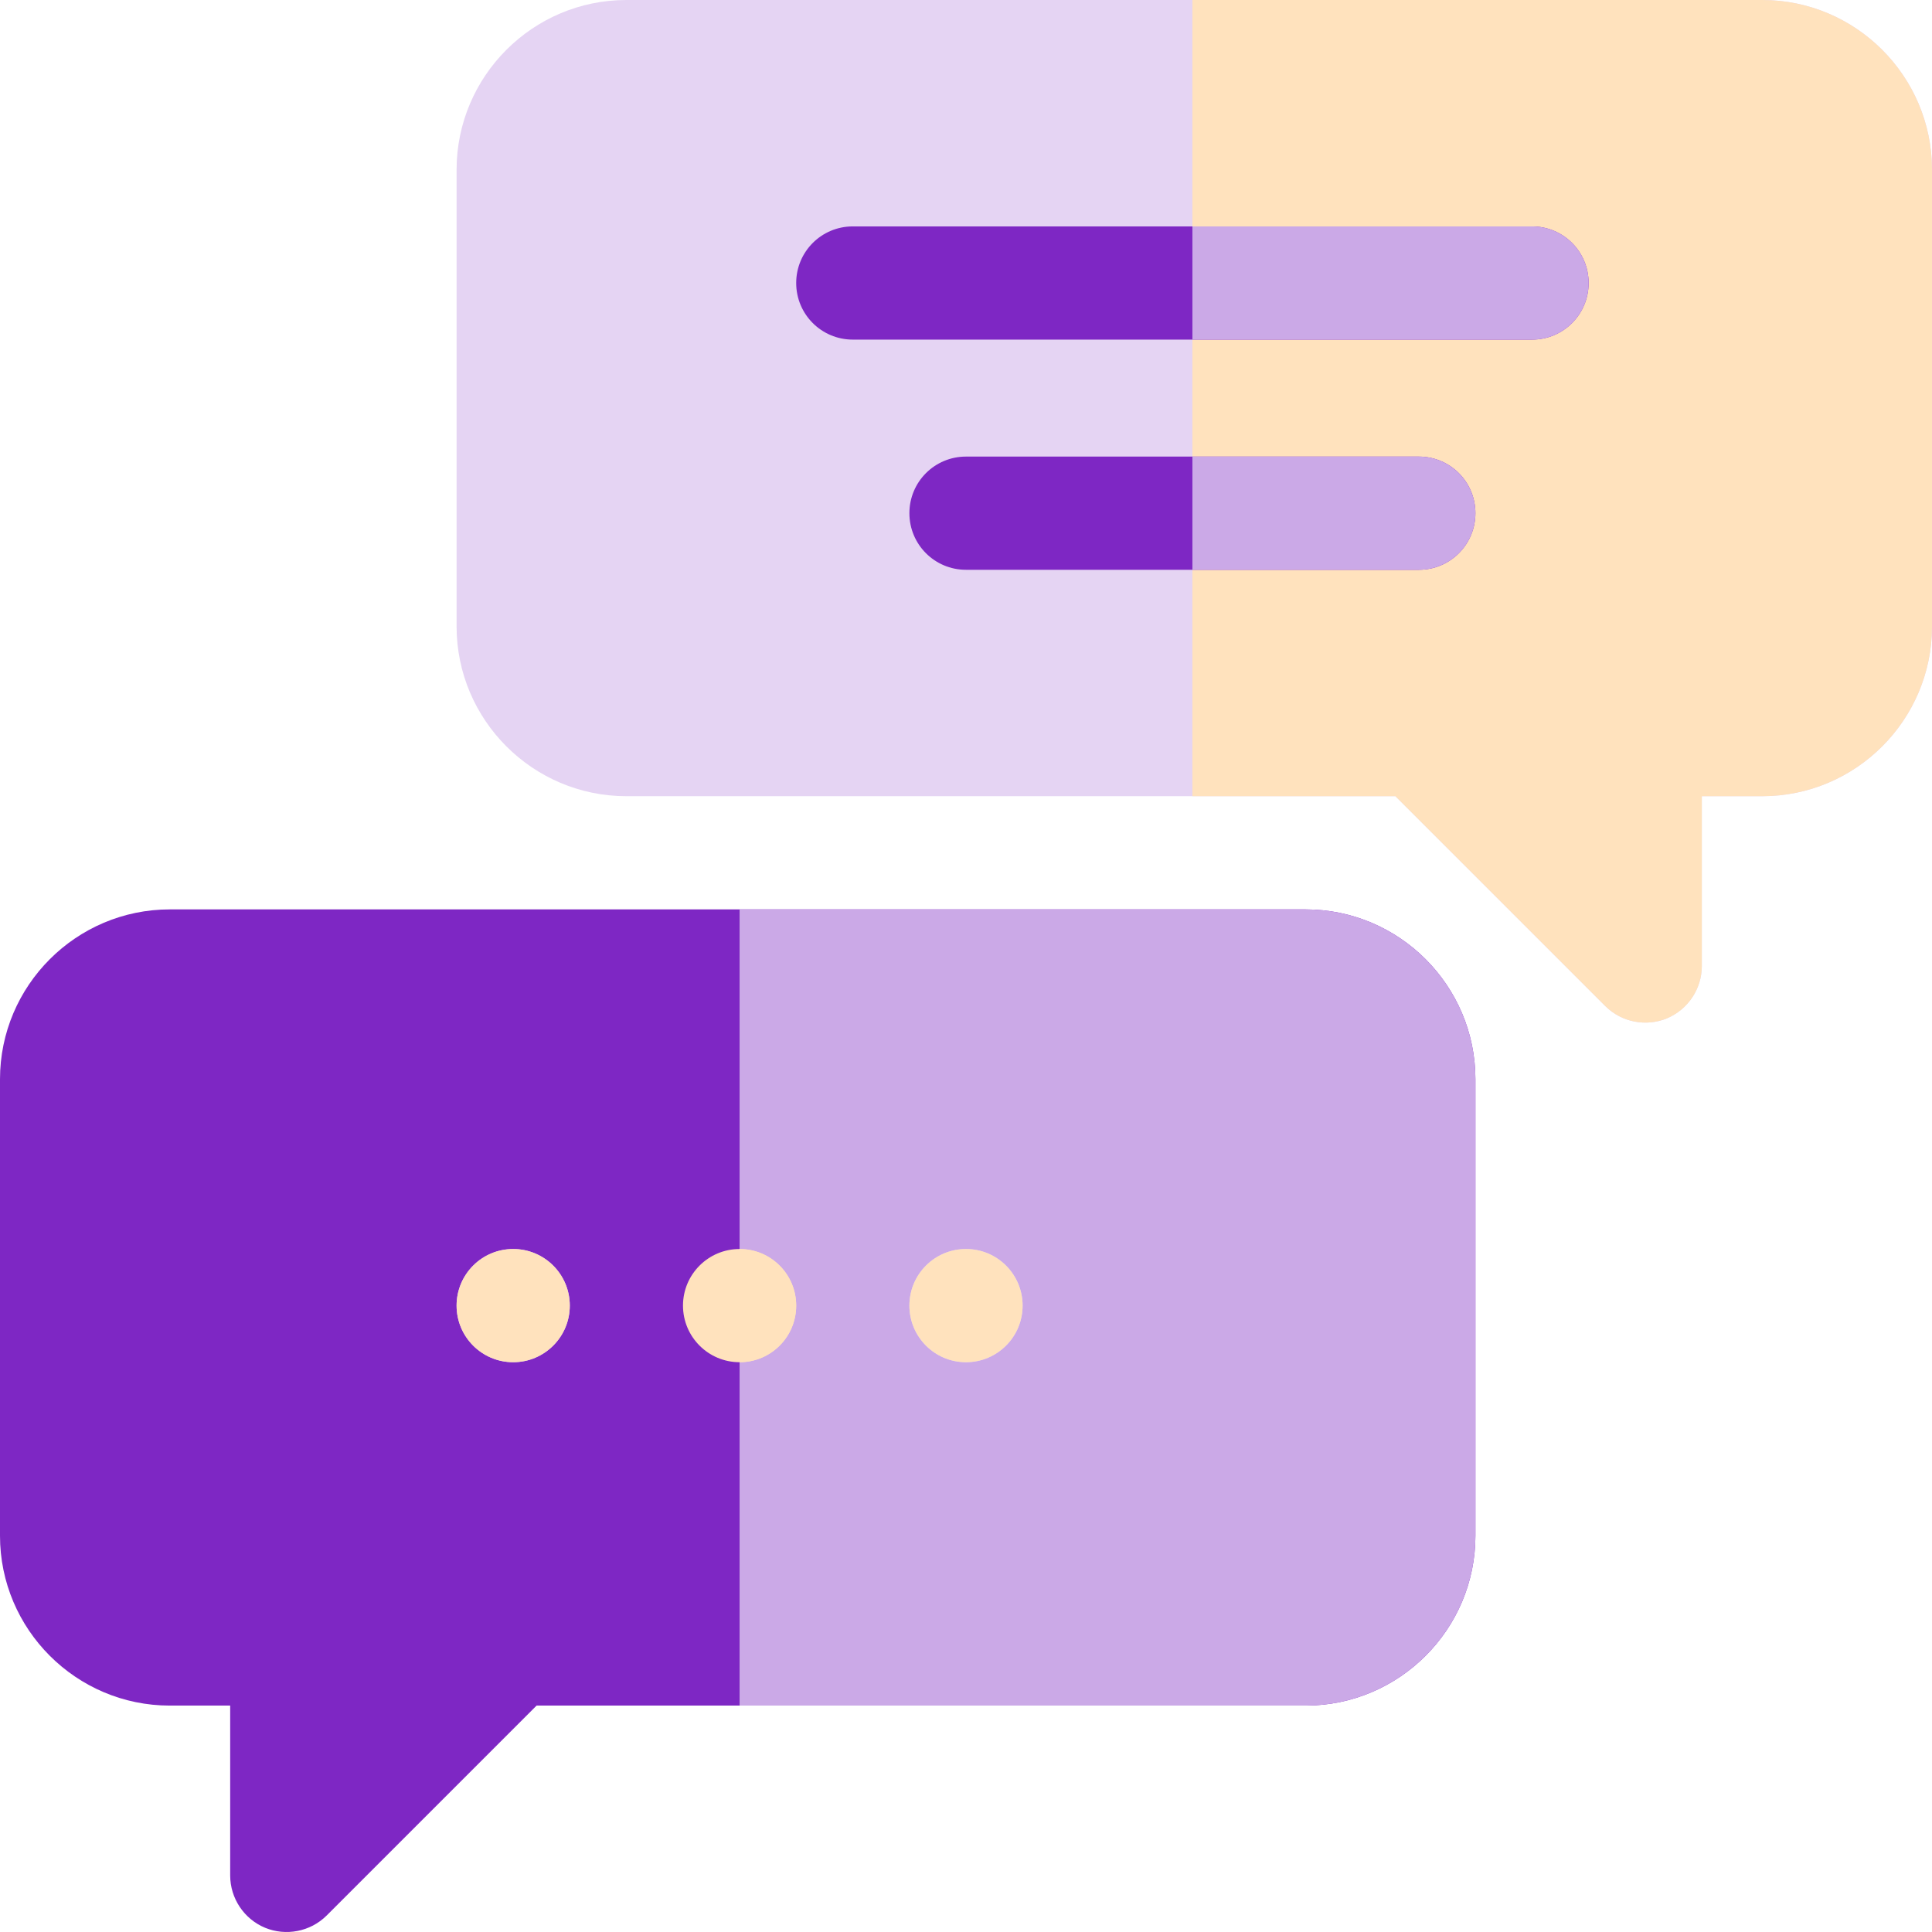
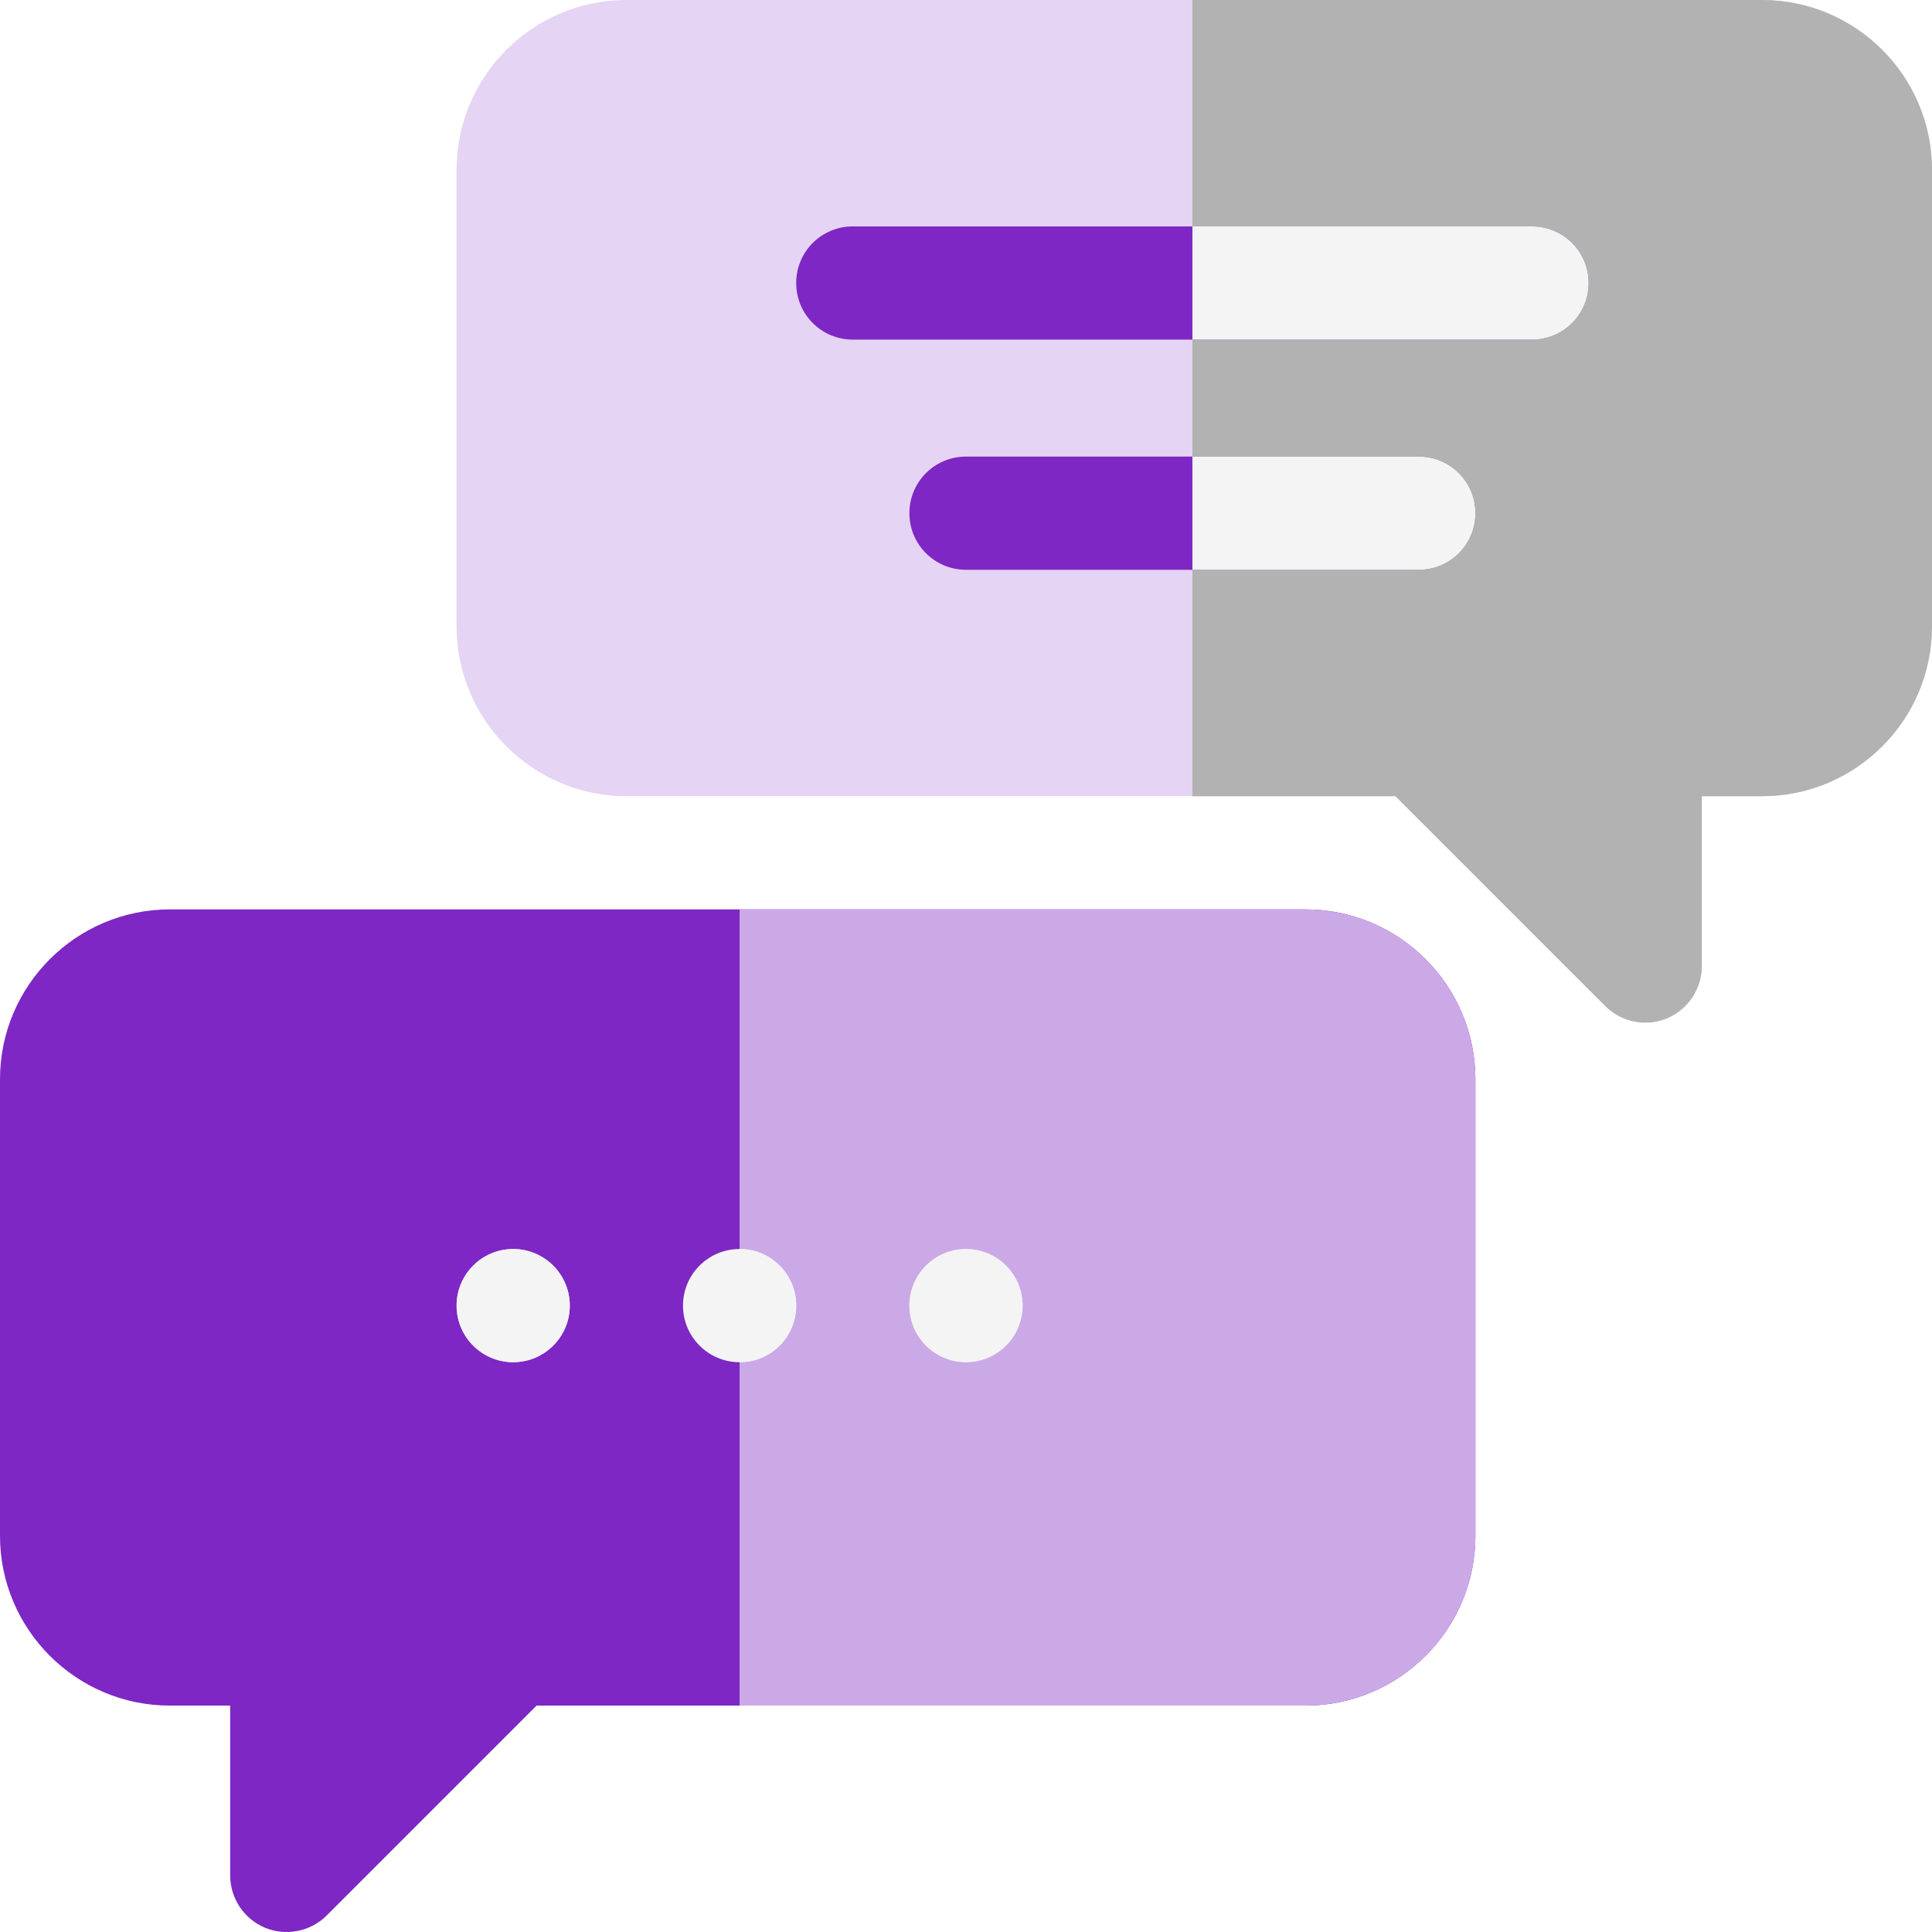
<svg xmlns="http://www.w3.org/2000/svg" version="1.1" id="Layer_1" x="0px" y="0px" viewBox="0 0 512 512" style="enable-background:new 0 0 512 512;" xml:space="preserve">
  <style type="text/css">
	.st0{fill:#7E27C4;}
	.st1{fill:#CBA9E7;}
	.st2{fill:#E5D4F3;}
- 	.st3{fill:#FFE2BD;}
+ 	.st3{fill:#F4F4F4;}
+ 	.st4{fill:#B2B2B2;}
</style>
  <g>
    <g>
      <g>
        <path class="st0" d="M70.3,510.9c-5.6-2.3-9.3-7.8-9.3-13.9v-45H45c-24.8,0-45-20.2-45-45V286c0-24.8,20.2-45,45-45h301     c24.8,0,45,20.2,45,45v121c0,24.8-20.2,45-45,45H142.2l-55.6,55.6C82.2,512,75.7,513.1,70.3,510.9L70.3,510.9z" />
      </g>
      <path class="st1" d="M346,241H196v211h150c24.8,0,45-20.2,45-45V286C391,261.2,370.8,241,346,241z" />
      <g>
        <path class="st2" d="M425.4,266.6L369.8,211H166c-24.8,0-45-20.2-45-45V45c0-24.8,20.2-45,45-45h301c24.8,0,45,20.2,45,45v121     c0,24.8-20.2,45-45,45h-16v45c0,6.1-3.7,11.5-9.3,13.9C436.3,272.1,429.8,271,425.4,266.6L425.4,266.6z" />
      </g>
      <g id="Chat_2_">
        <g>
          <circle class="st2" cx="136" cy="346" r="15" />
        </g>
        <g>
          <circle class="st3" cx="196" cy="346" r="15" />
        </g>
        <g>
          <circle class="st2" cx="256" cy="346" r="15" />
        </g>
      </g>
      <g id="Chat_3_">
        <g>
          <circle class="st3" cx="136" cy="346" r="15" />
        </g>
        <g>
          <circle class="st3" cx="256" cy="346" r="15" />
        </g>
      </g>
    </g>
    <g>
-       <path class="st3" d="M467,0H316v211h53.8l55.6,55.6c4.4,4.4,10.9,5.5,16.3,3.3c5.6-2.3,9.3-7.8,9.3-13.9v-45h16    c24.8,0,45-20.2,45-45V45C512,20.2,491.8,0,467,0L467,0z" />
+       <path class="st4" d="M467,0H316v211h53.8l55.6,55.6c4.4,4.4,10.9,5.5,16.3,3.3c5.6-2.3,9.3-7.8,9.3-13.9v-45h16    c24.8,0,45-20.2,45-45V45C512,20.2,491.8,0,467,0L467,0z" />
    </g>
    <g>
      <path class="st0" d="M406,90H226c-8.3,0-15-6.7-15-15s6.7-15,15-15h180c8.3,0,15,6.7,15,15S414.3,90,406,90z" />
    </g>
    <g>
      <path class="st0" d="M376,151H256c-8.3,0-15-6.7-15-15s6.7-15,15-15h120c8.3,0,15,6.7,15,15S384.3,151,376,151z" />
    </g>
-     <path class="st1" d="M376,121h-60v30h60c8.3,0,15-6.7,15-15S384.3,121,376,121z" />
-     <path class="st1" d="M406,60h-90v30h90c8.3,0,15-6.7,15-15S414.3,60,406,60z" />
+     <path class="st3" d="M376,121h-60v30h60c8.3,0,15-6.7,15-15S384.3,121,376,121z" />
+     <path class="st3" d="M406,60h-90v30h90c8.3,0,15-6.7,15-15S414.3,60,406,60z" />
    <path class="st3" d="M211,346c0-8.3-6.7-15-15-15v30C204.3,361,211,354.3,211,346z" />
  </g>
</svg>
